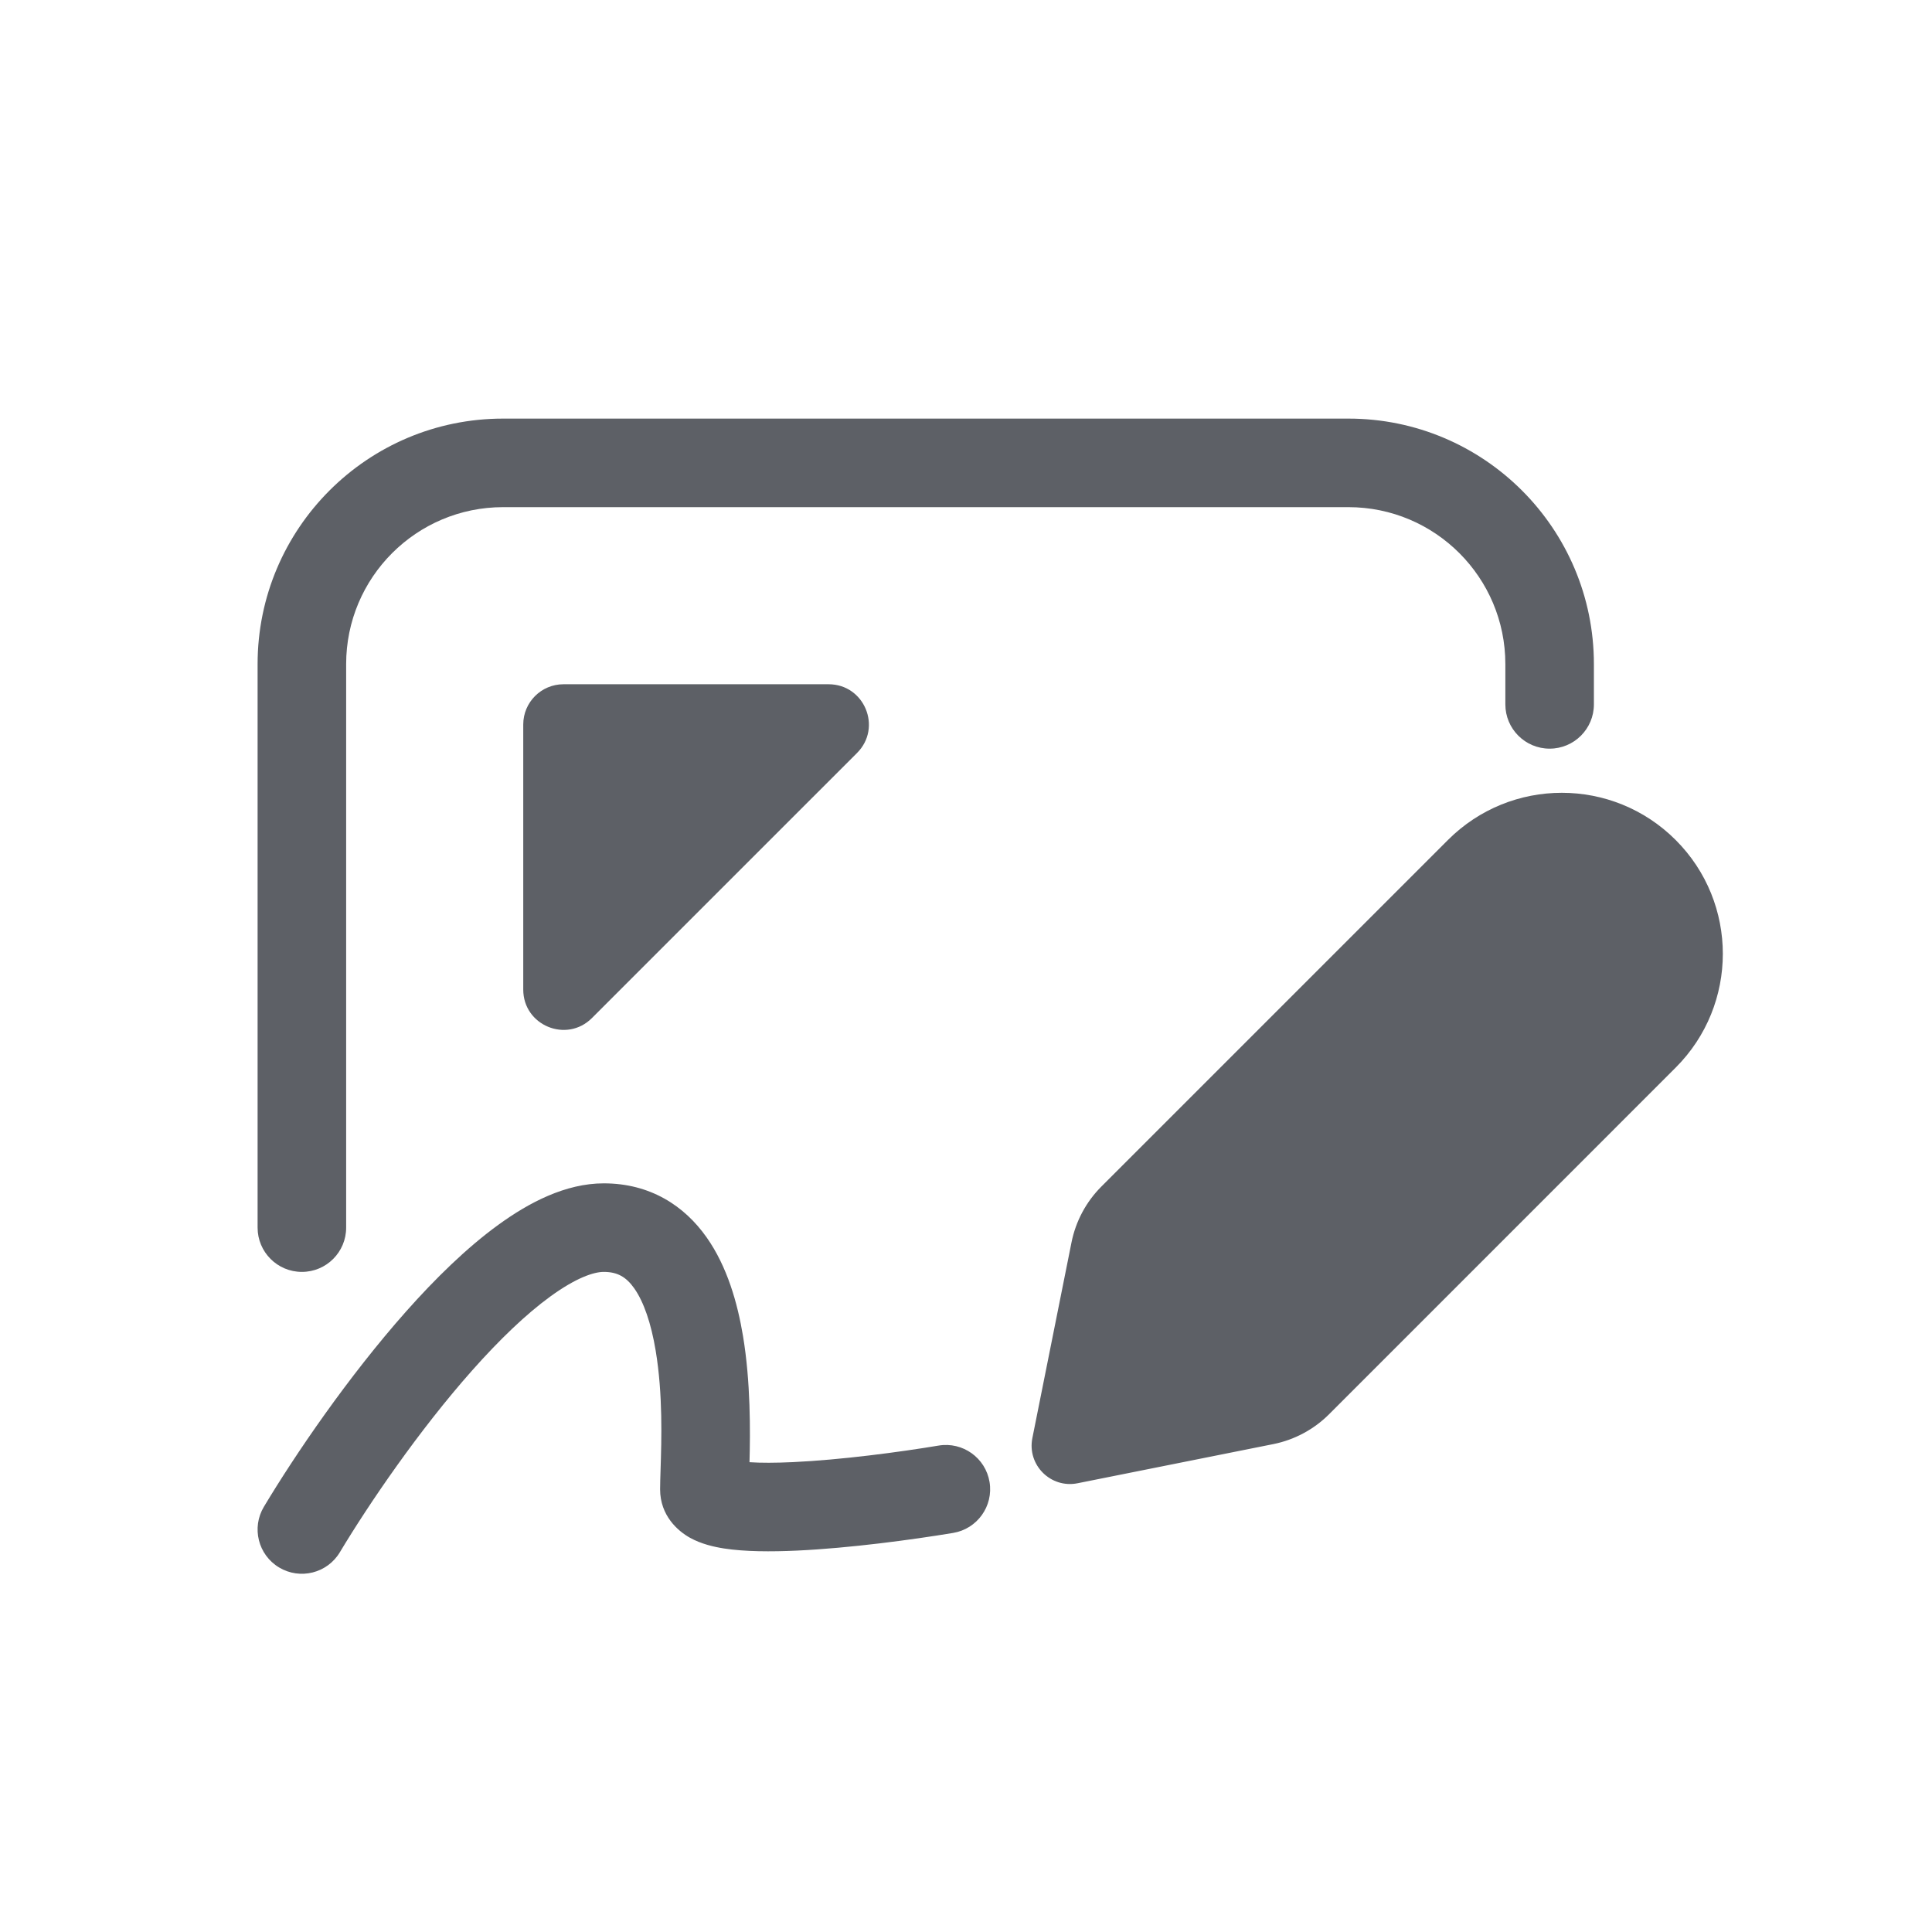
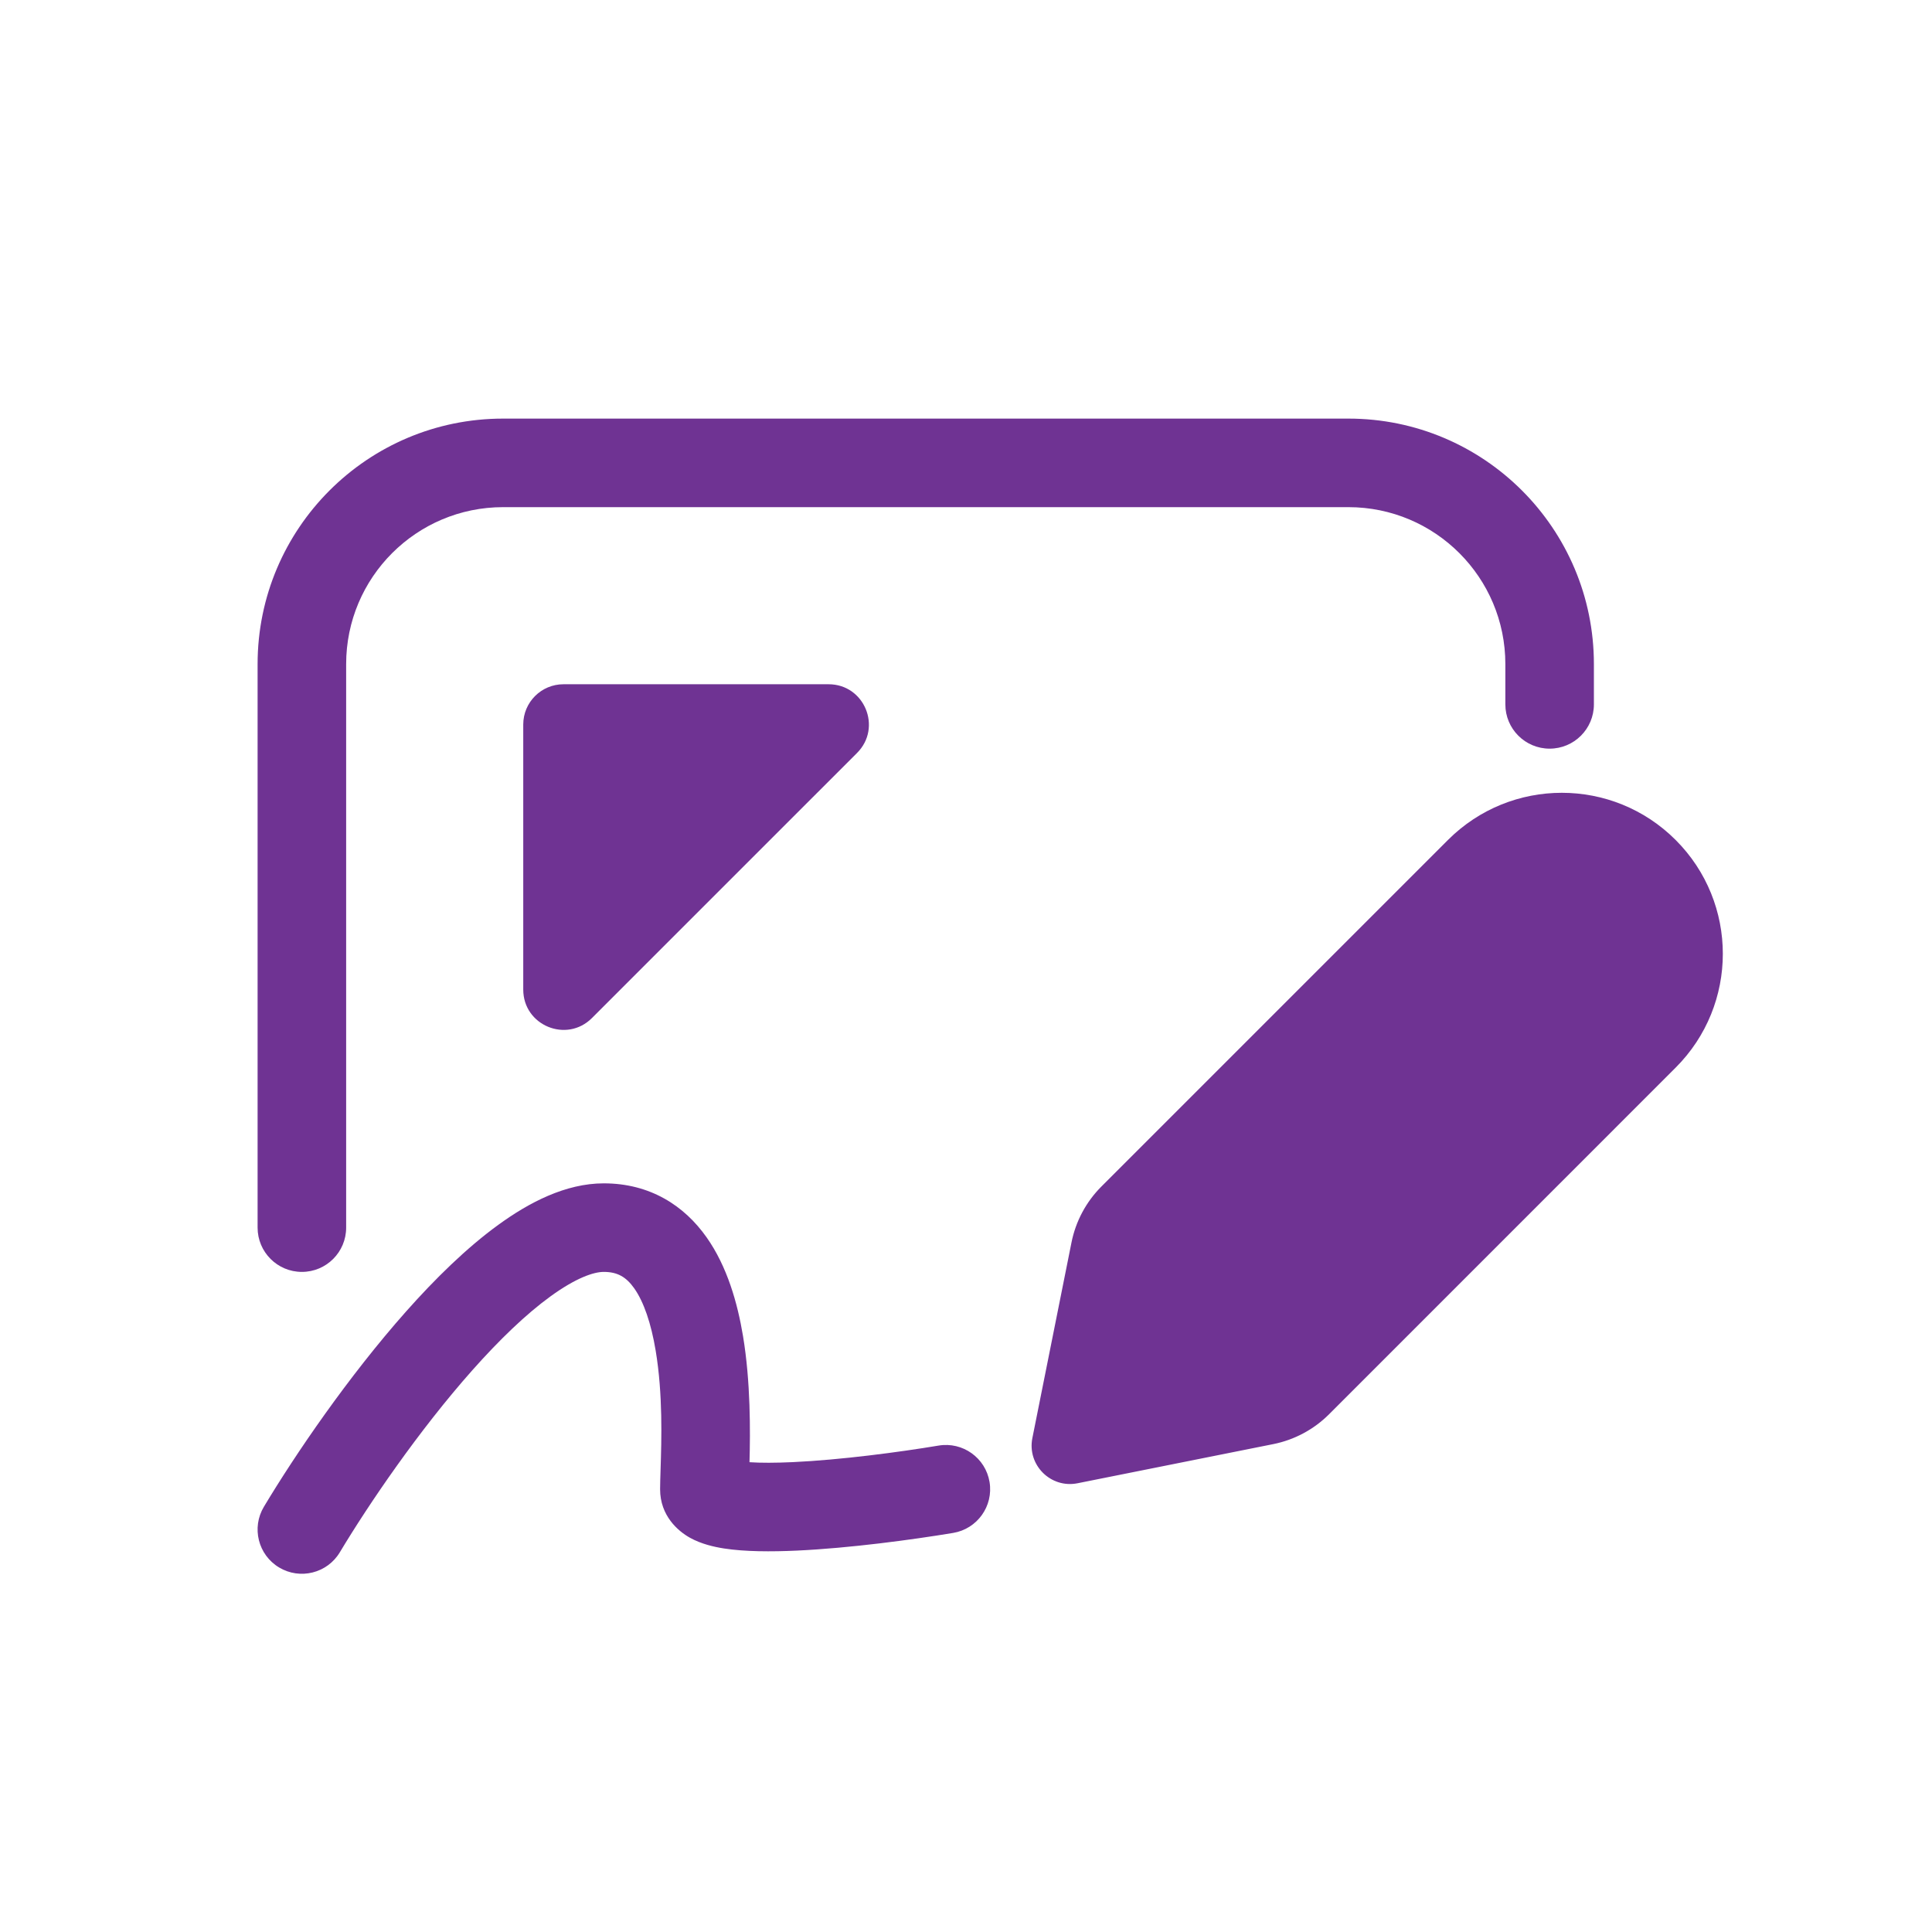
<svg xmlns="http://www.w3.org/2000/svg" width="48" height="48" viewBox="0 0 48 48" fill="none">
-   <path fill-rule="evenodd" clip-rule="evenodd" d="M12.5 12.6C10.346 12.6 8.6 14.346 8.6 16.5V30.5C8.6 31.108 8.108 31.6 7.5 31.6C6.893 31.6 6.4 31.108 6.4 30.5V16.5C6.4 13.131 9.131 10.4 12.5 10.4H33.5C36.869 10.4 39.6 13.131 39.6 16.5V17.5C39.6 18.108 39.108 18.6 38.5 18.6C37.893 18.6 37.4 18.108 37.4 17.5V16.5C37.4 14.346 35.654 12.6 33.5 12.6H12.5ZM41.631 20.869C40.069 19.306 37.537 19.306 35.974 20.869L27.364 29.479C26.985 29.858 26.726 30.342 26.621 30.868L25.649 35.728C25.515 36.396 26.104 36.985 26.772 36.851L31.632 35.879C32.158 35.774 32.642 35.515 33.021 35.136L41.631 26.525C43.194 24.963 43.194 22.431 41.631 20.869ZM8.443 38.566C9.169 37.357 10.405 35.541 11.735 34.043C12.402 33.292 13.064 32.653 13.674 32.21C14.312 31.746 14.752 31.6 15 31.6C15.344 31.6 15.559 31.728 15.758 32.009C15.993 32.343 16.176 32.872 16.29 33.556C16.471 34.643 16.435 35.769 16.412 36.502V36.502V36.502V36.502C16.406 36.699 16.4 36.868 16.4 37C16.4 37.659 16.846 38.04 17.14 38.204C17.422 38.361 17.738 38.432 17.986 38.471C18.506 38.552 19.158 38.554 19.802 38.524C21.111 38.463 22.658 38.255 23.681 38.085C24.28 37.985 24.685 37.418 24.585 36.819C24.485 36.22 23.919 35.815 23.319 35.915C22.342 36.078 20.889 36.271 19.699 36.326C19.266 36.346 18.901 36.347 18.621 36.328C18.642 35.566 18.65 34.334 18.46 33.194C18.324 32.377 18.069 31.469 17.555 30.741C17.004 29.959 16.156 29.4 15 29.4C14.049 29.4 13.139 29.879 12.38 30.431C11.592 31.003 10.811 31.77 10.09 32.582C8.646 34.209 7.331 36.143 6.557 37.434C6.244 37.955 6.413 38.631 6.934 38.943C7.455 39.256 8.131 39.087 8.443 38.566ZM20.586 17L14 17C13.448 17 13 17.448 13 18L13 24.586C13 25.477 14.077 25.923 14.707 25.293L21.293 18.707C21.923 18.077 21.477 17 20.586 17Z" fill="#5D6066" />
+   <path fill-rule="evenodd" clip-rule="evenodd" d="M12.5 12.6C10.346 12.6 8.6 14.346 8.6 16.5V30.5C8.6 31.108 8.108 31.6 7.5 31.6C6.893 31.6 6.4 31.108 6.4 30.5V16.5C6.4 13.131 9.131 10.4 12.5 10.4H33.5C36.869 10.4 39.6 13.131 39.6 16.5V17.5C39.6 18.108 39.108 18.6 38.5 18.6C37.893 18.6 37.4 18.108 37.4 17.5V16.5C37.4 14.346 35.654 12.6 33.5 12.6H12.5ZM41.631 20.869C40.069 19.306 37.537 19.306 35.974 20.869L27.364 29.479C26.985 29.858 26.726 30.342 26.621 30.868L25.649 35.728C25.515 36.396 26.104 36.985 26.772 36.851L31.632 35.879C32.158 35.774 32.642 35.515 33.021 35.136L41.631 26.525C43.194 24.963 43.194 22.431 41.631 20.869ZM8.443 38.566C9.169 37.357 10.405 35.541 11.735 34.043C12.402 33.292 13.064 32.653 13.674 32.21C14.312 31.746 14.752 31.6 15 31.6C15.344 31.6 15.559 31.728 15.758 32.009C15.993 32.343 16.176 32.872 16.29 33.556C16.471 34.643 16.435 35.769 16.412 36.502V36.502V36.502V36.502C16.406 36.699 16.4 36.868 16.4 37C16.4 37.659 16.846 38.04 17.14 38.204C17.422 38.361 17.738 38.432 17.986 38.471C18.506 38.552 19.158 38.554 19.802 38.524C21.111 38.463 22.658 38.255 23.681 38.085C24.28 37.985 24.685 37.418 24.585 36.819C24.485 36.22 23.919 35.815 23.319 35.915C22.342 36.078 20.889 36.271 19.699 36.326C19.266 36.346 18.901 36.347 18.621 36.328C18.642 35.566 18.65 34.334 18.46 33.194C18.324 32.377 18.069 31.469 17.555 30.741C17.004 29.959 16.156 29.4 15 29.4C14.049 29.4 13.139 29.879 12.38 30.431C11.592 31.003 10.811 31.77 10.09 32.582C8.646 34.209 7.331 36.143 6.557 37.434C6.244 37.955 6.413 38.631 6.934 38.943C7.455 39.256 8.131 39.087 8.443 38.566ZM20.586 17L14 17C13.448 17 13 17.448 13 18L13 24.586C13 25.477 14.077 25.923 14.707 25.293L21.293 18.707C21.923 18.077 21.477 17 20.586 17Z" fill="#6F3393" />
</svg>
